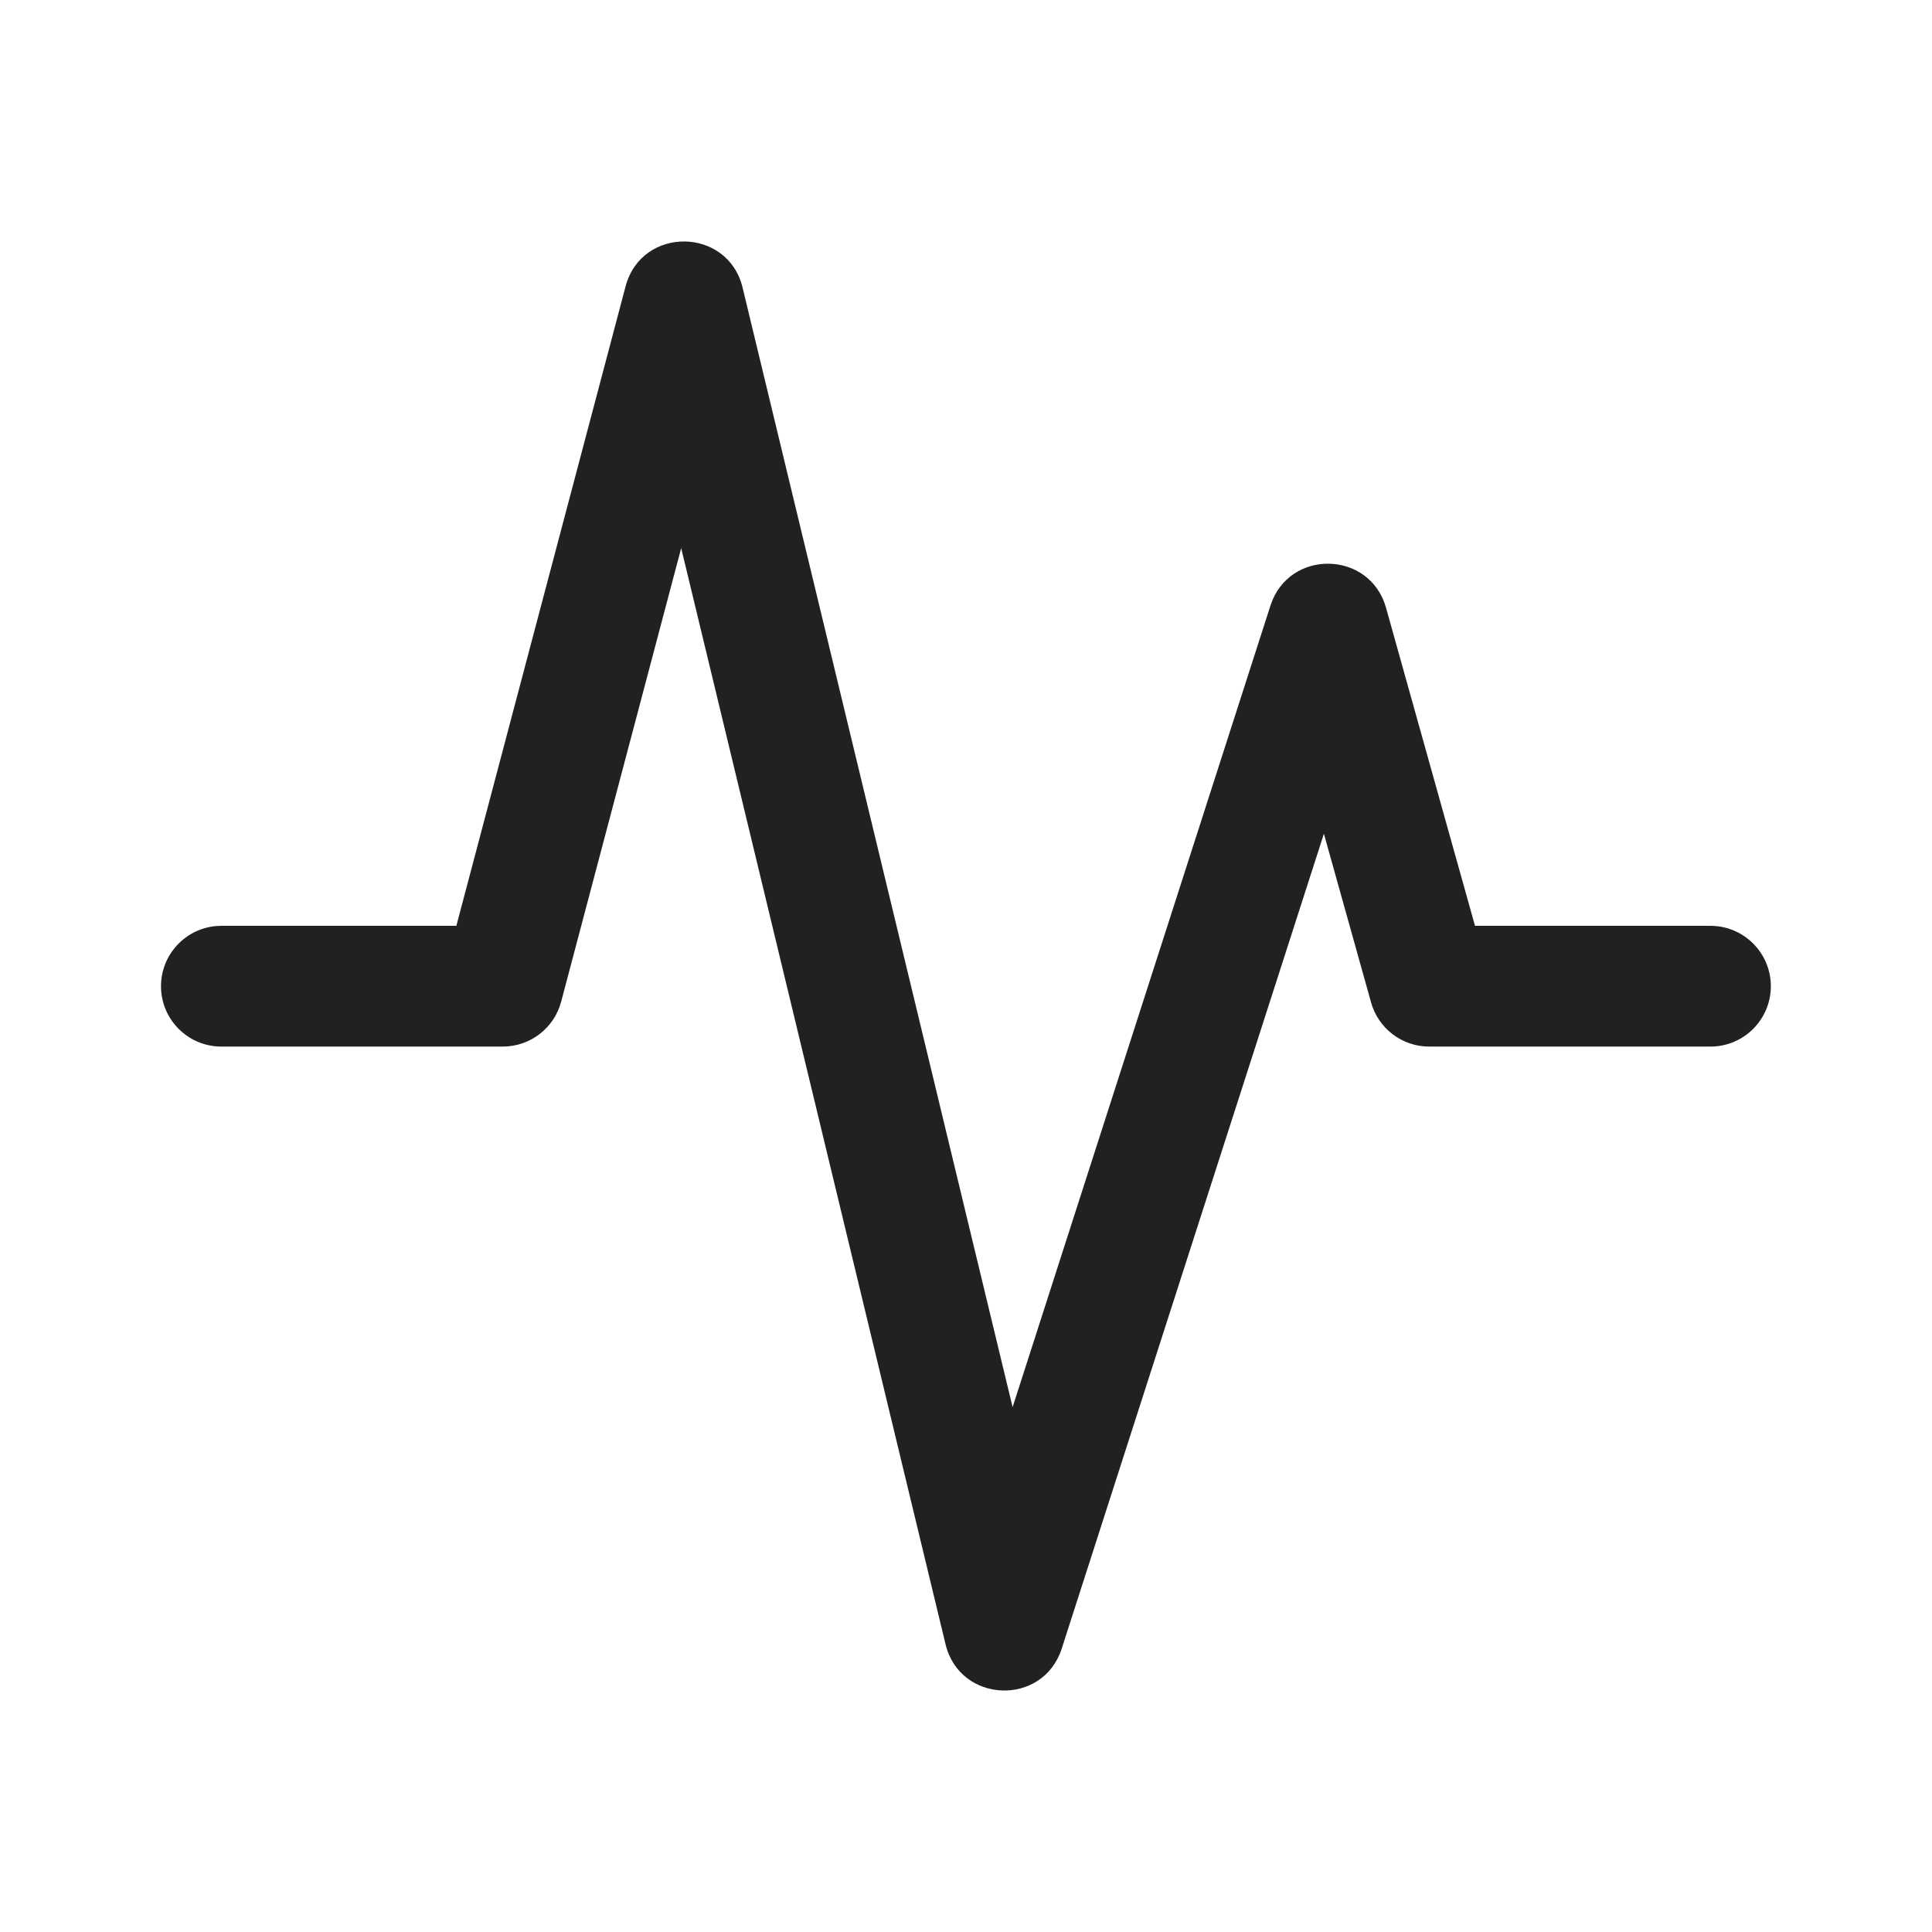
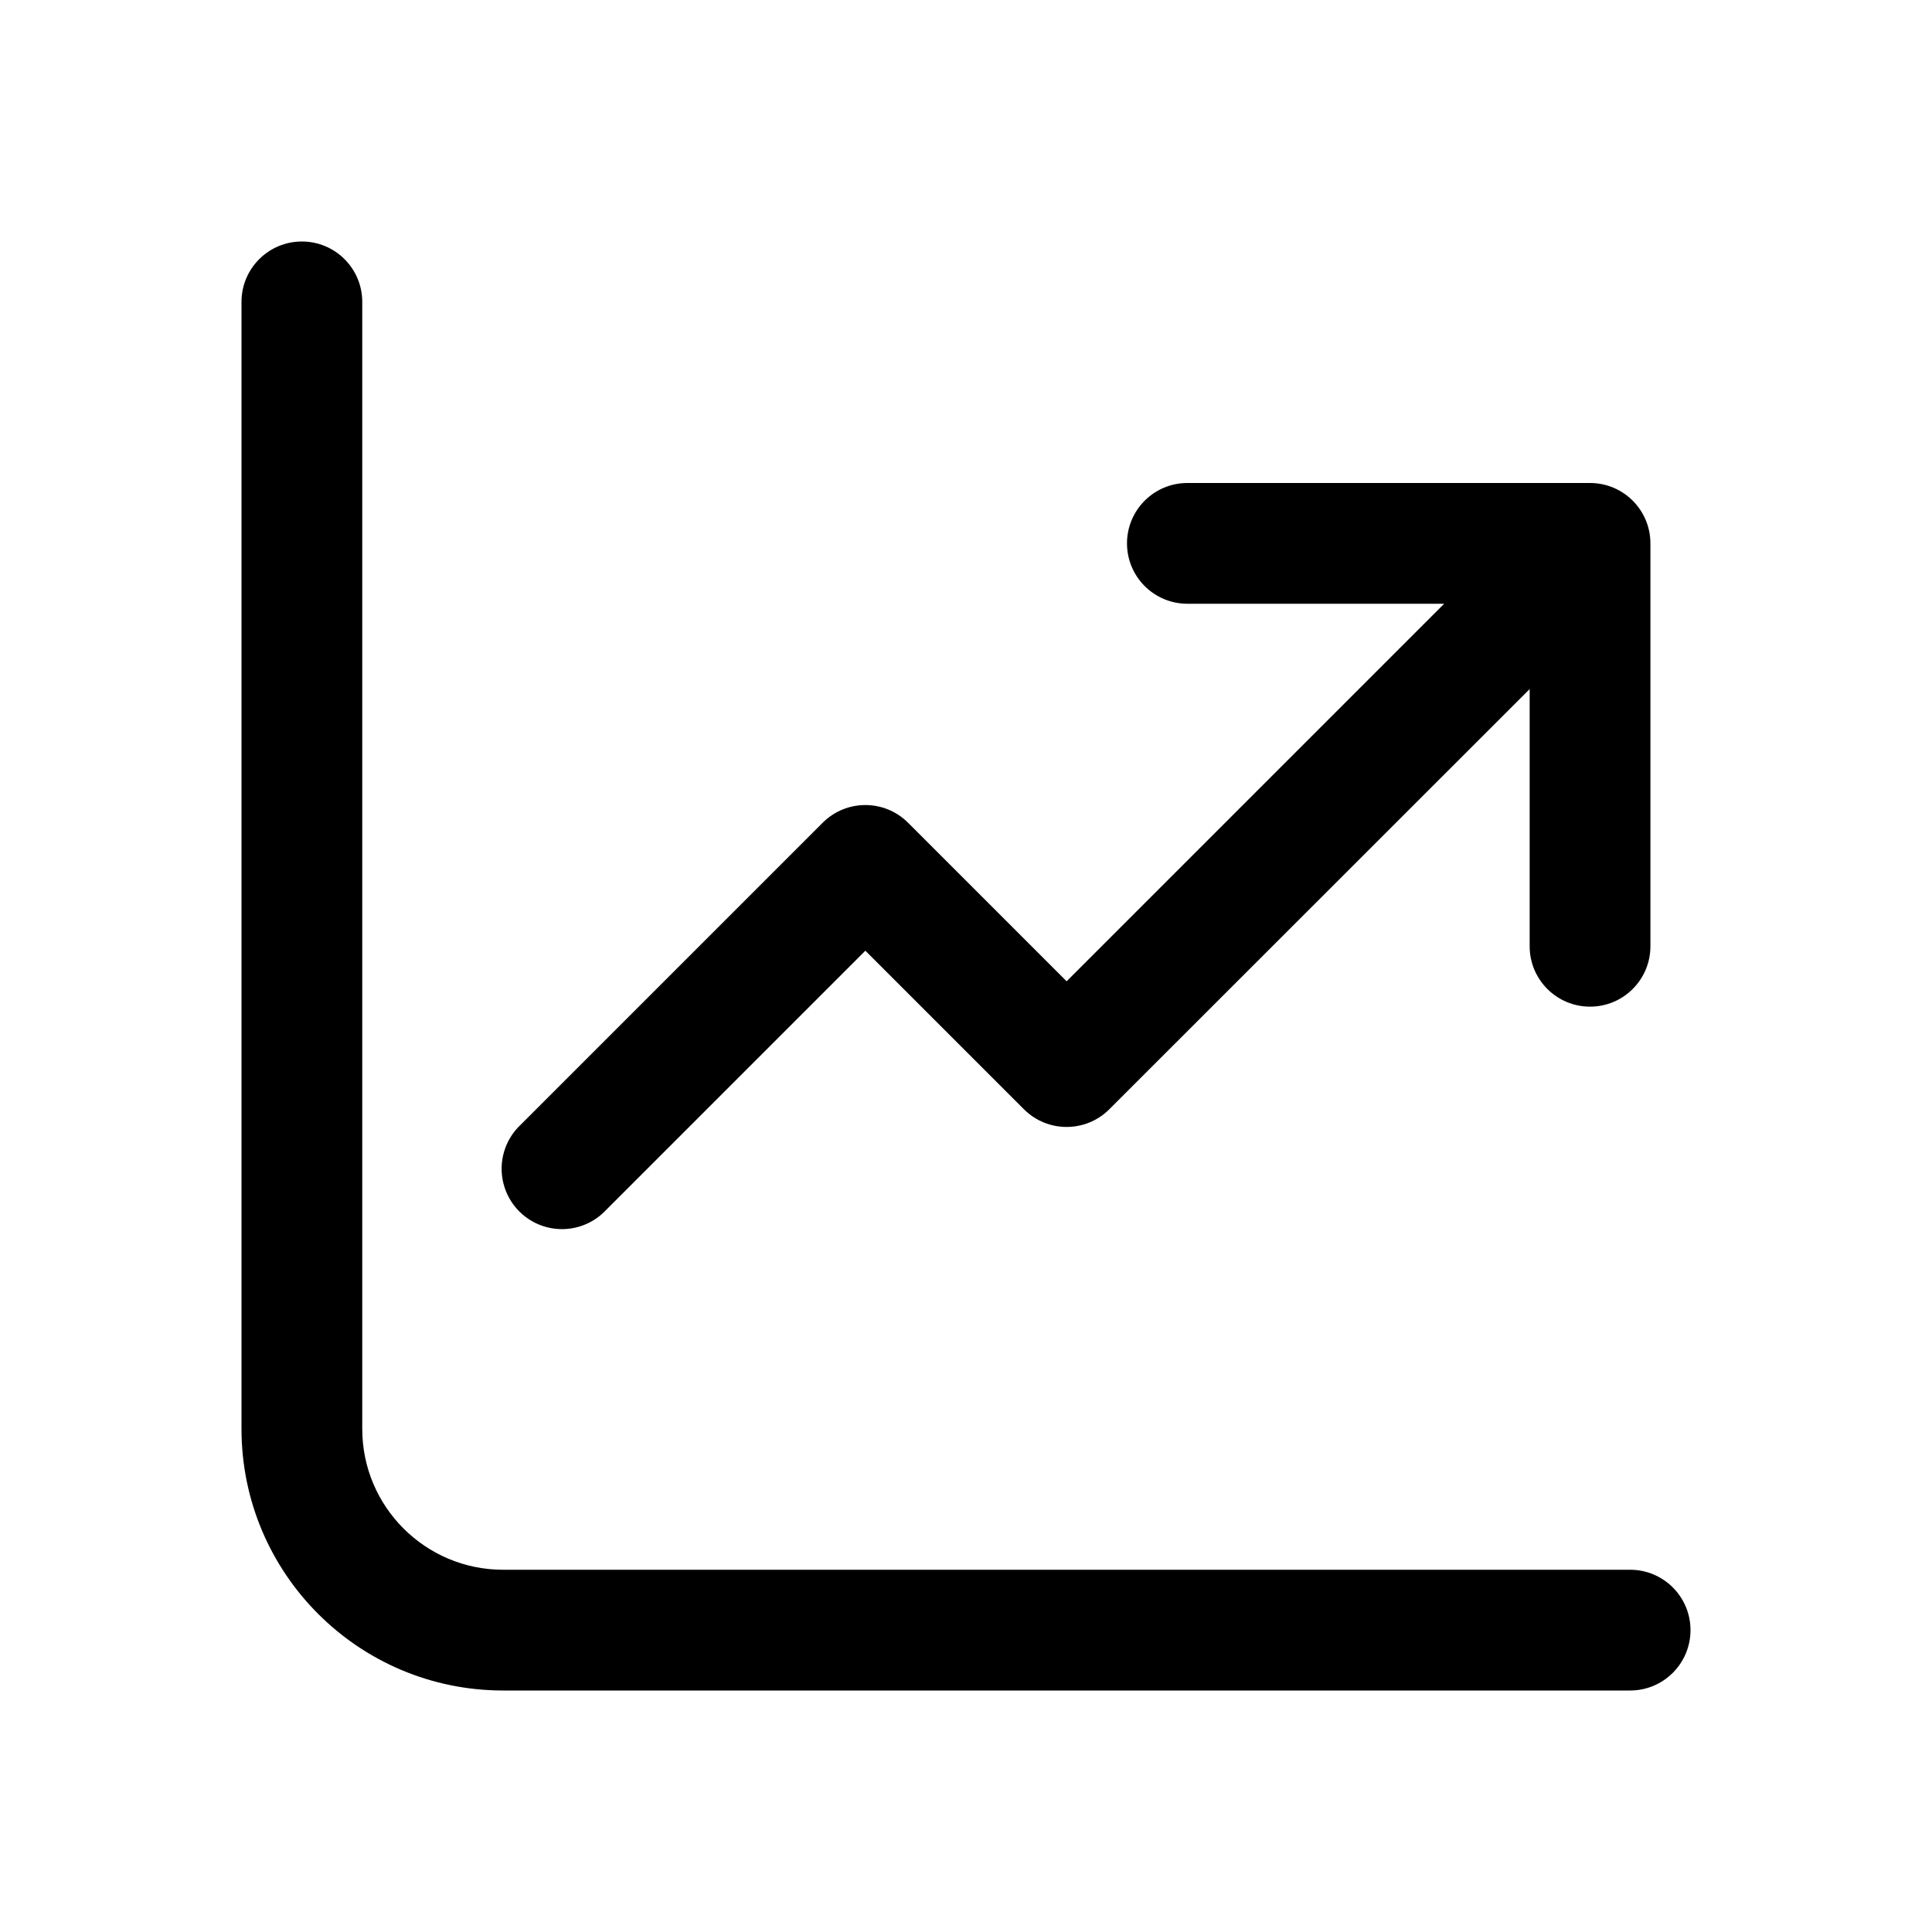
- <svg xmlns="http://www.w3.org/2000/svg" width="24" height="24" viewBox="0 0 24 24" fill="none">
-   <path d="M8.462 6.809L11.746 20.426C11.924 21.163 12.957 21.201 13.189 20.48L16.446 10.357L17.032 12.453C17.122 12.777 17.418 13.001 17.754 13.001H21.248C21.662 13.001 21.998 12.665 21.998 12.251C21.998 11.837 21.662 11.501 21.248 11.501H18.323L17.218 7.551C17.018 6.834 16.01 6.815 15.782 7.523L12.579 17.48L9.225 3.574C9.043 2.817 7.97 2.805 7.771 3.558L5.669 11.501H2.75C2.336 11.501 2 11.837 2 12.251C2 12.665 2.336 13.001 2.75 13.001H6.246C6.586 13.001 6.884 12.772 6.971 12.443L8.462 6.809Z" fill="#212121" />
+ <svg xmlns="http://www.w3.org/2000/svg" width="24" height="24" viewBox="0 0 24 24">
+   <path fill="currentColor" d="M4.5 3.75a.75.75 0 0 0-1.5 0v14A3.25 3.25 0 0 0 6.25 21h14a.75.75 0 0 0 0-1.5h-14a1.75 1.75 0 0 1-1.75-1.75zM14.75 6a.75.75 0 0 0 0 1.5h3.19l-4.69 4.69l-1.97-1.97a.75.75 0 0 0-1.06 0l-3.75 3.75a.75.75 0 1 0 1.06 1.06l3.22-3.22l1.97 1.97a.75.75 0 0 0 1.06 0l5.222-5.22v3.195a.75.75 0 0 0 1.5 0V6.75a.75.75 0 0 0-.75-.75z" />
</svg>
